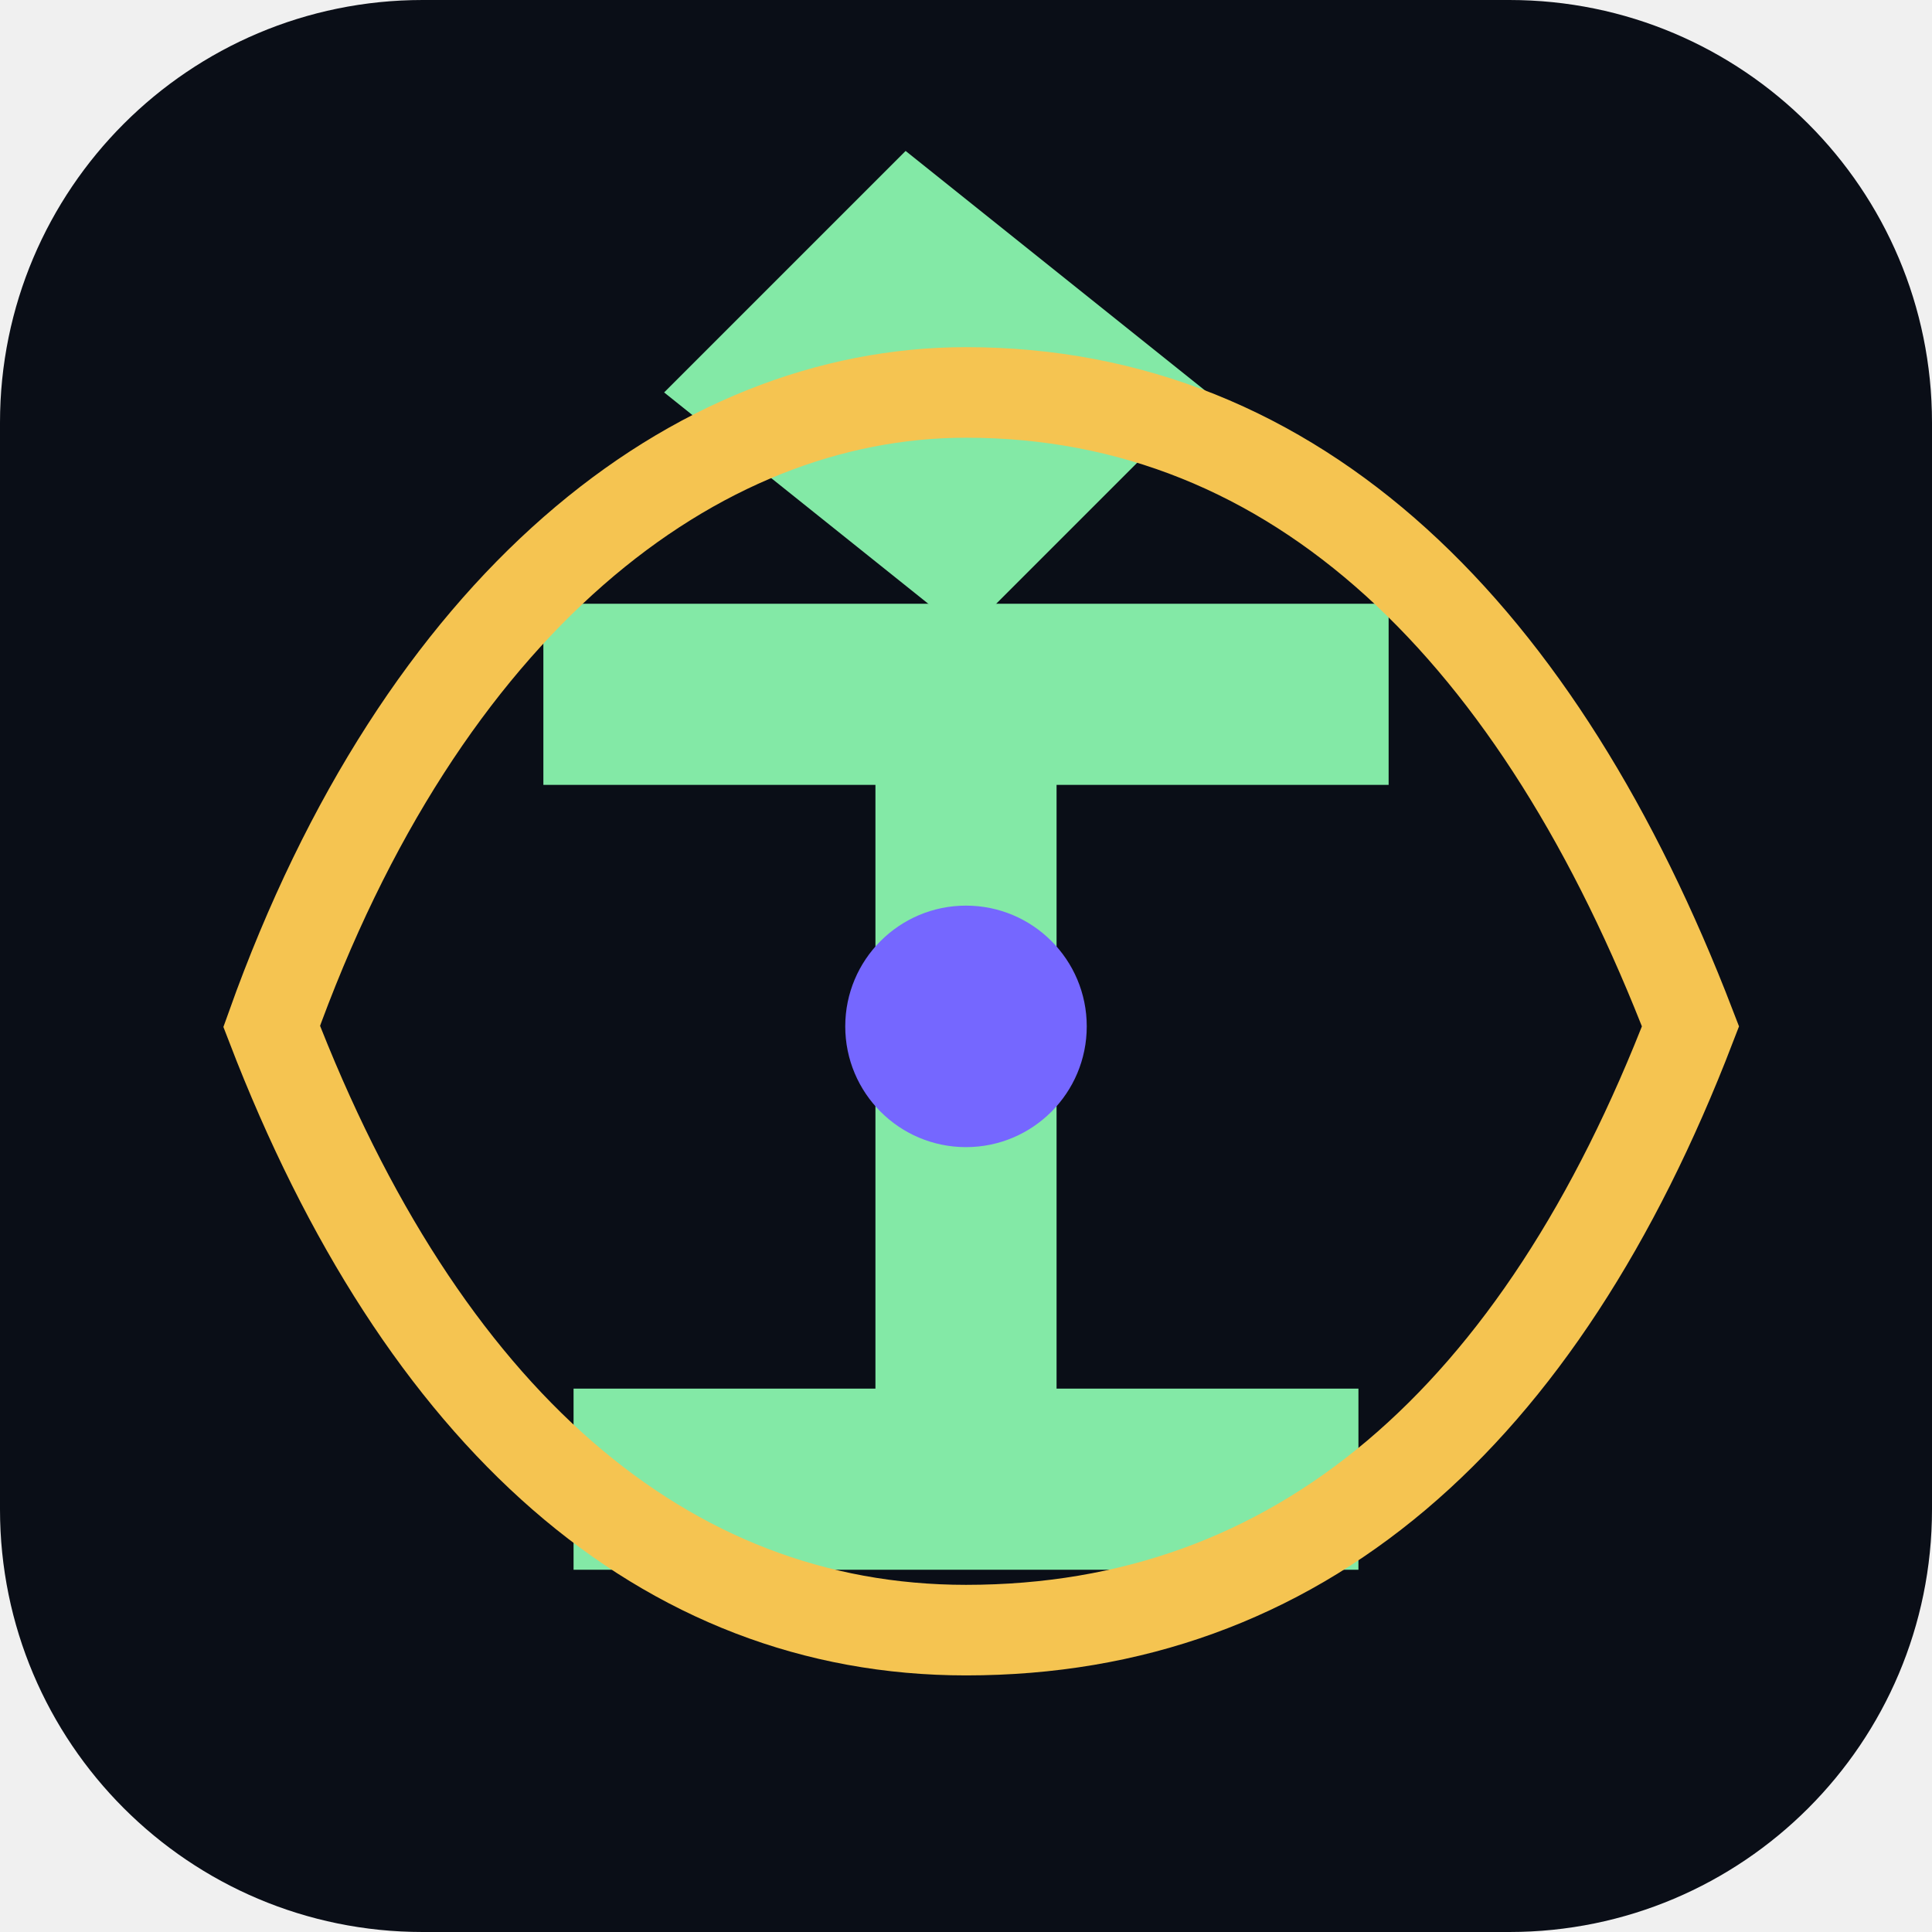
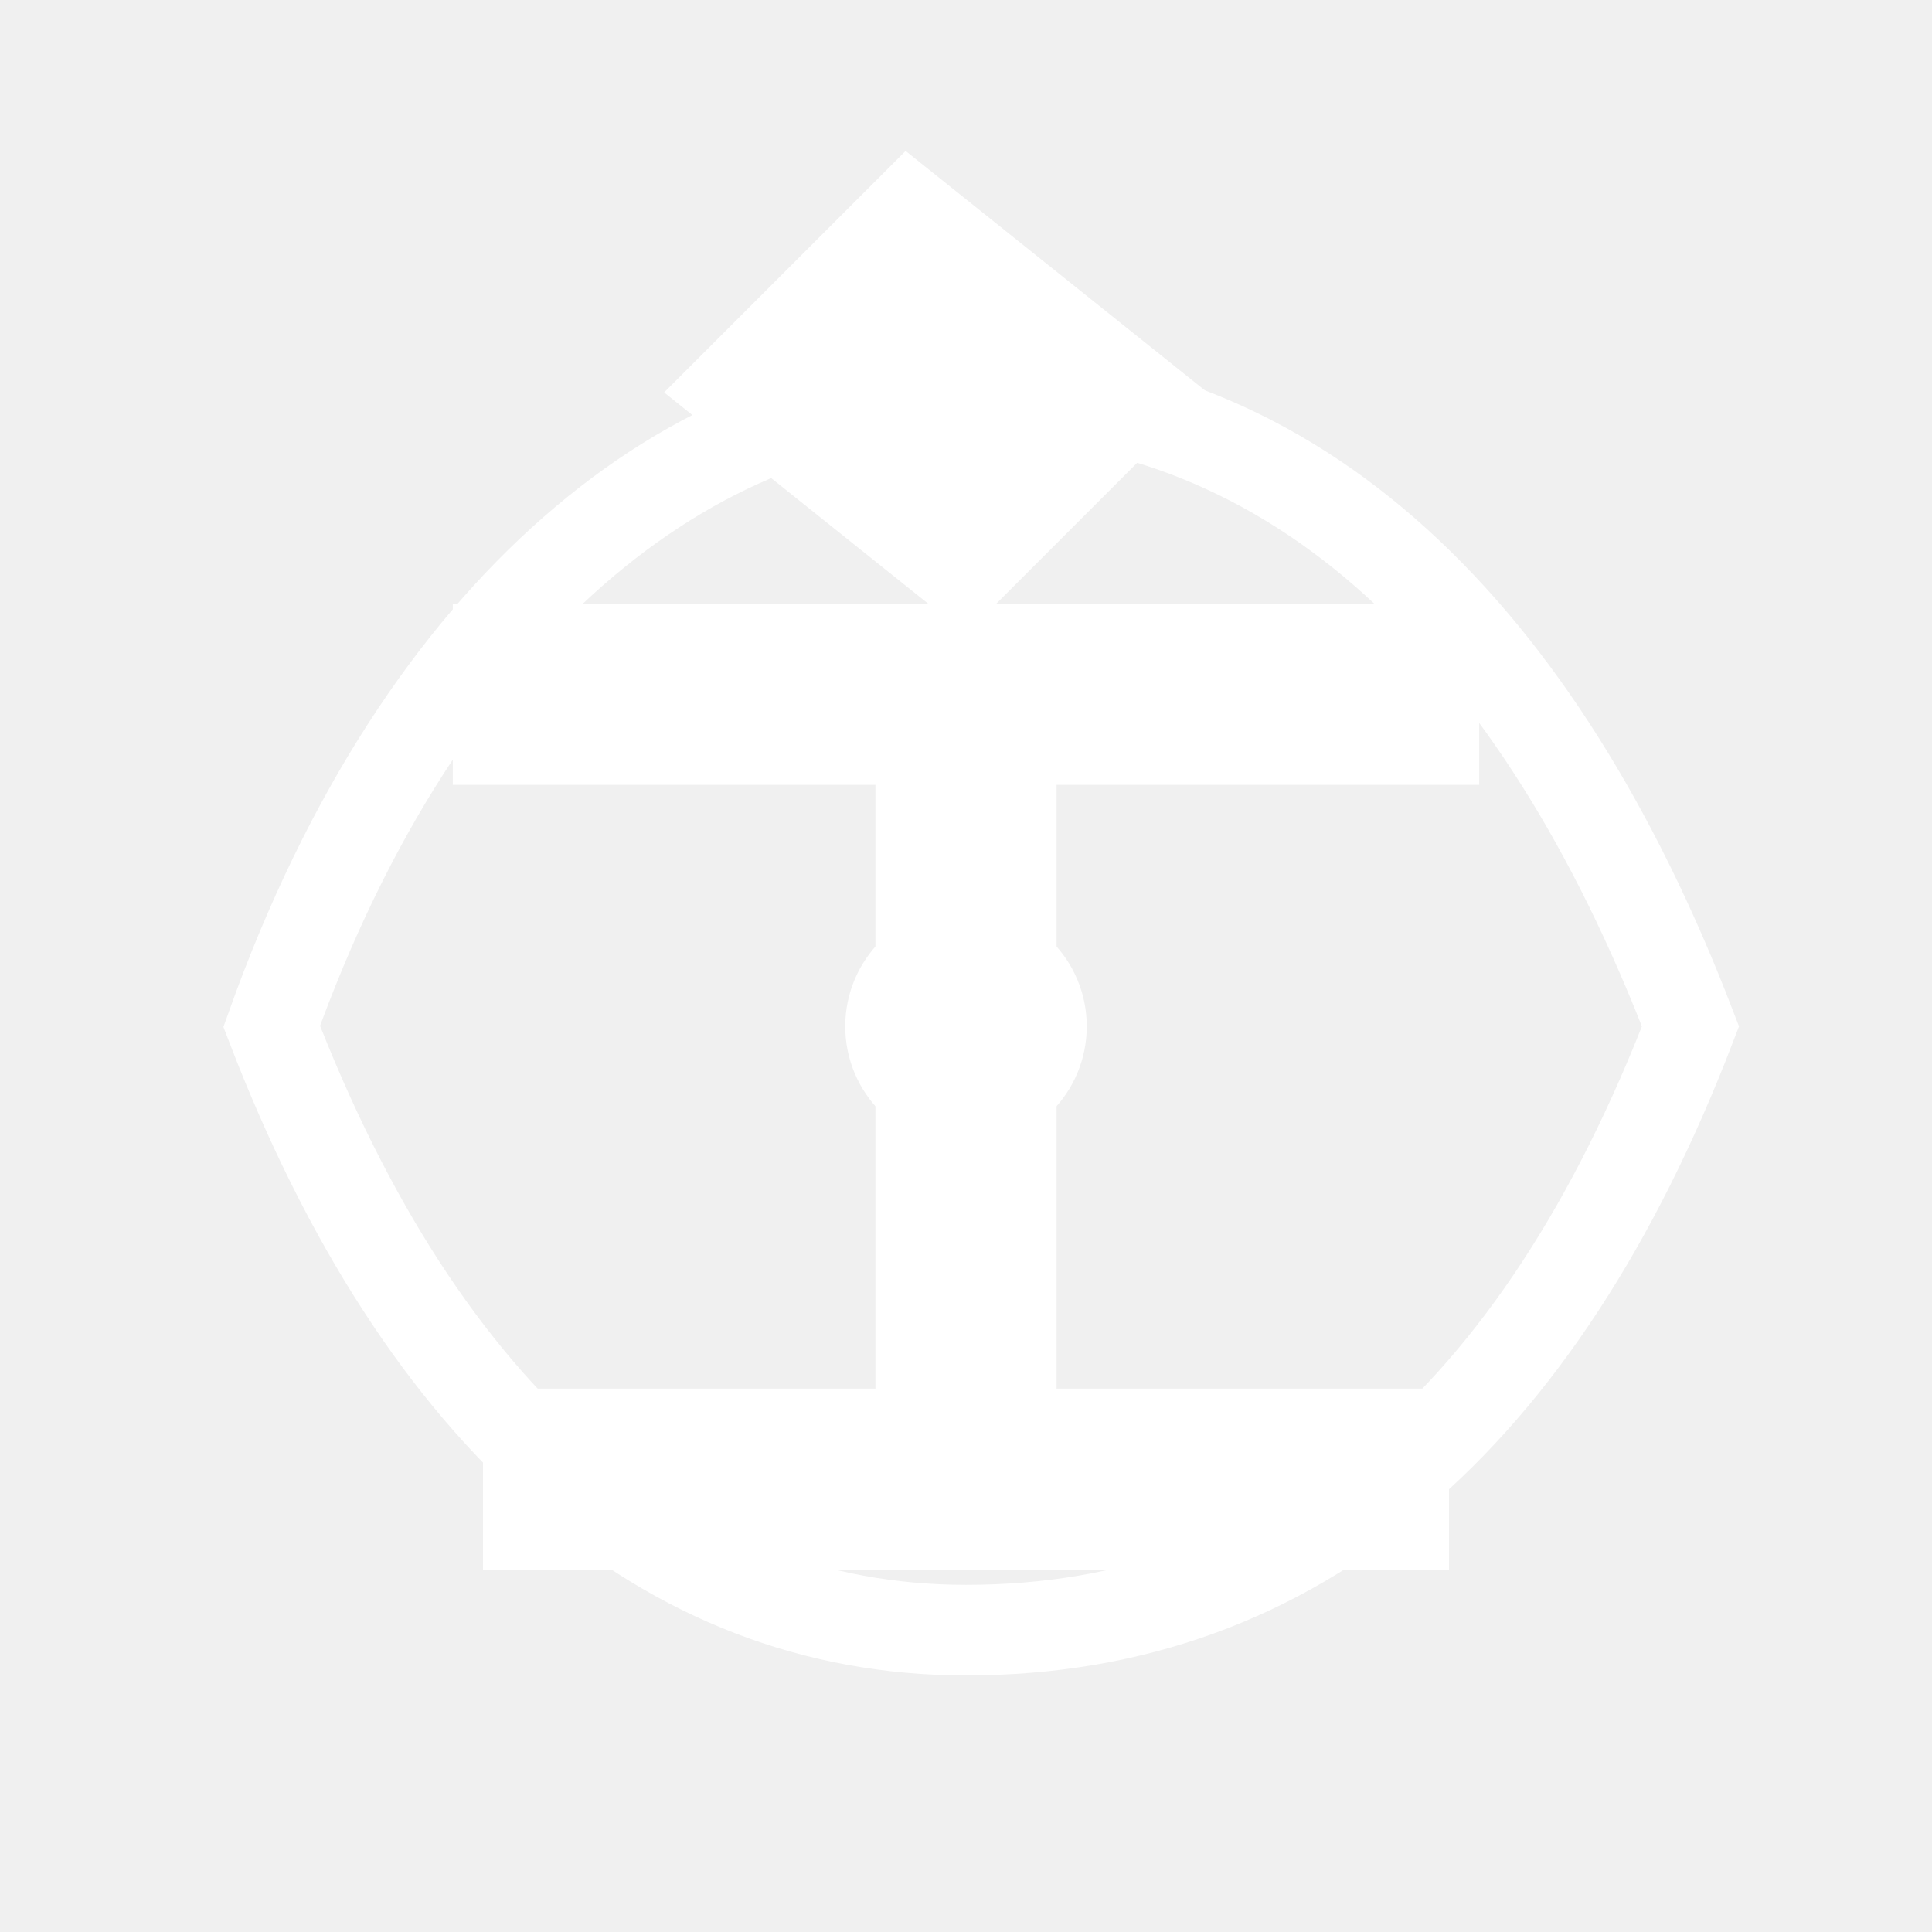
<svg xmlns="http://www.w3.org/2000/svg" viewBox="0 0 64 64">
-   <rect width="64" height="64" rx="14" fill="#0A0E17" />
-   <path fill="#83E9A6" d="m30 5 10 8-8 8-10-8z" />
-   <path fill="none" stroke="#83E9A6" stroke-width="6" d="M18 23h28M32 23v26M19 49h26" />
-   <path fill="none" stroke="#F5C451" stroke-width="3" d="M9 34c5-14 14-21 23-21 11 0 19 8 24 21-5 13-13 20-24 20-10 0-18-7-23-20Z" />
-   <circle cx="32" cy="34" r="4" fill="#7567FF" />
+   <path fill="#fff" d="m30 5 10 8-8 8-10-8z" />
+   <path fill="none" stroke="#fff" stroke-width="6" stroke-linecap="square" stroke-linejoin="bevel" d="M18 23h28M32 23v26M19 49h26" />
+   <path fill="none" stroke="#fff" stroke-width="3" stroke-linecap="round" d="M9 34c5-14 14-21 23-21 11 0 19 8 24 21-5 13-13 20-24 20-10 0-18-7-23-20Z" />
+   <circle cx="32" cy="34" r="4" fill="#fff" />
</svg>
